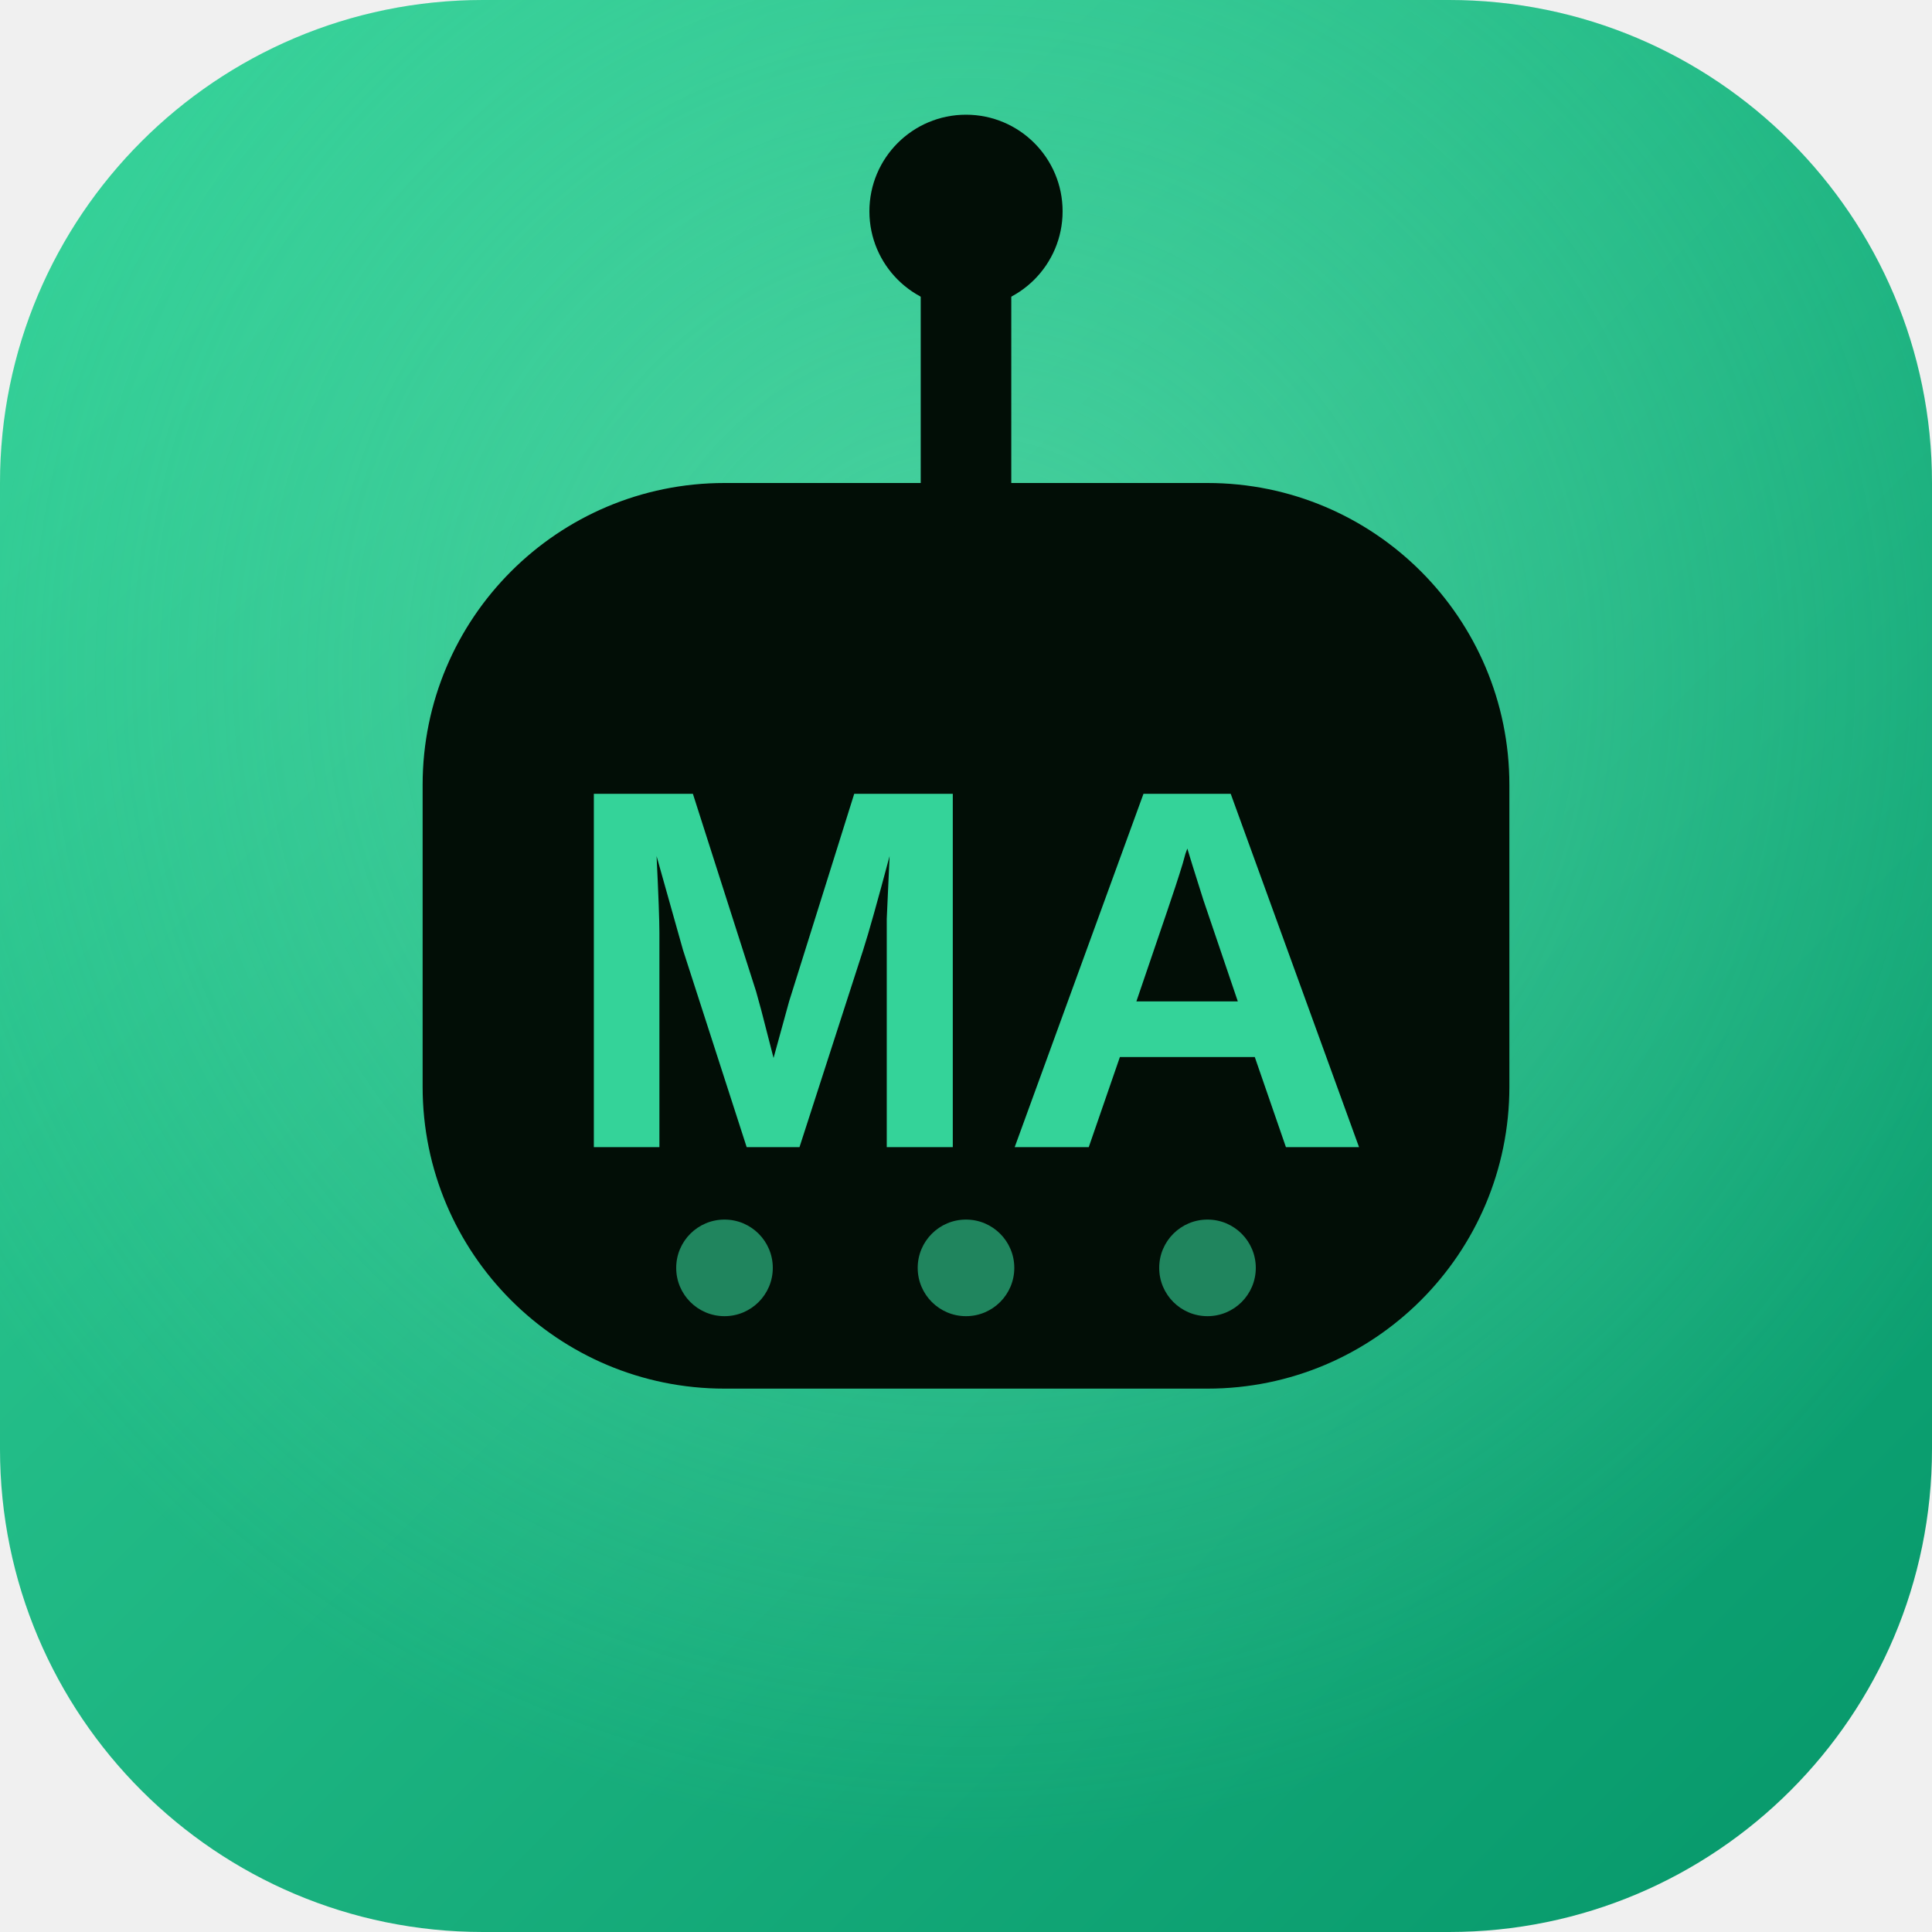
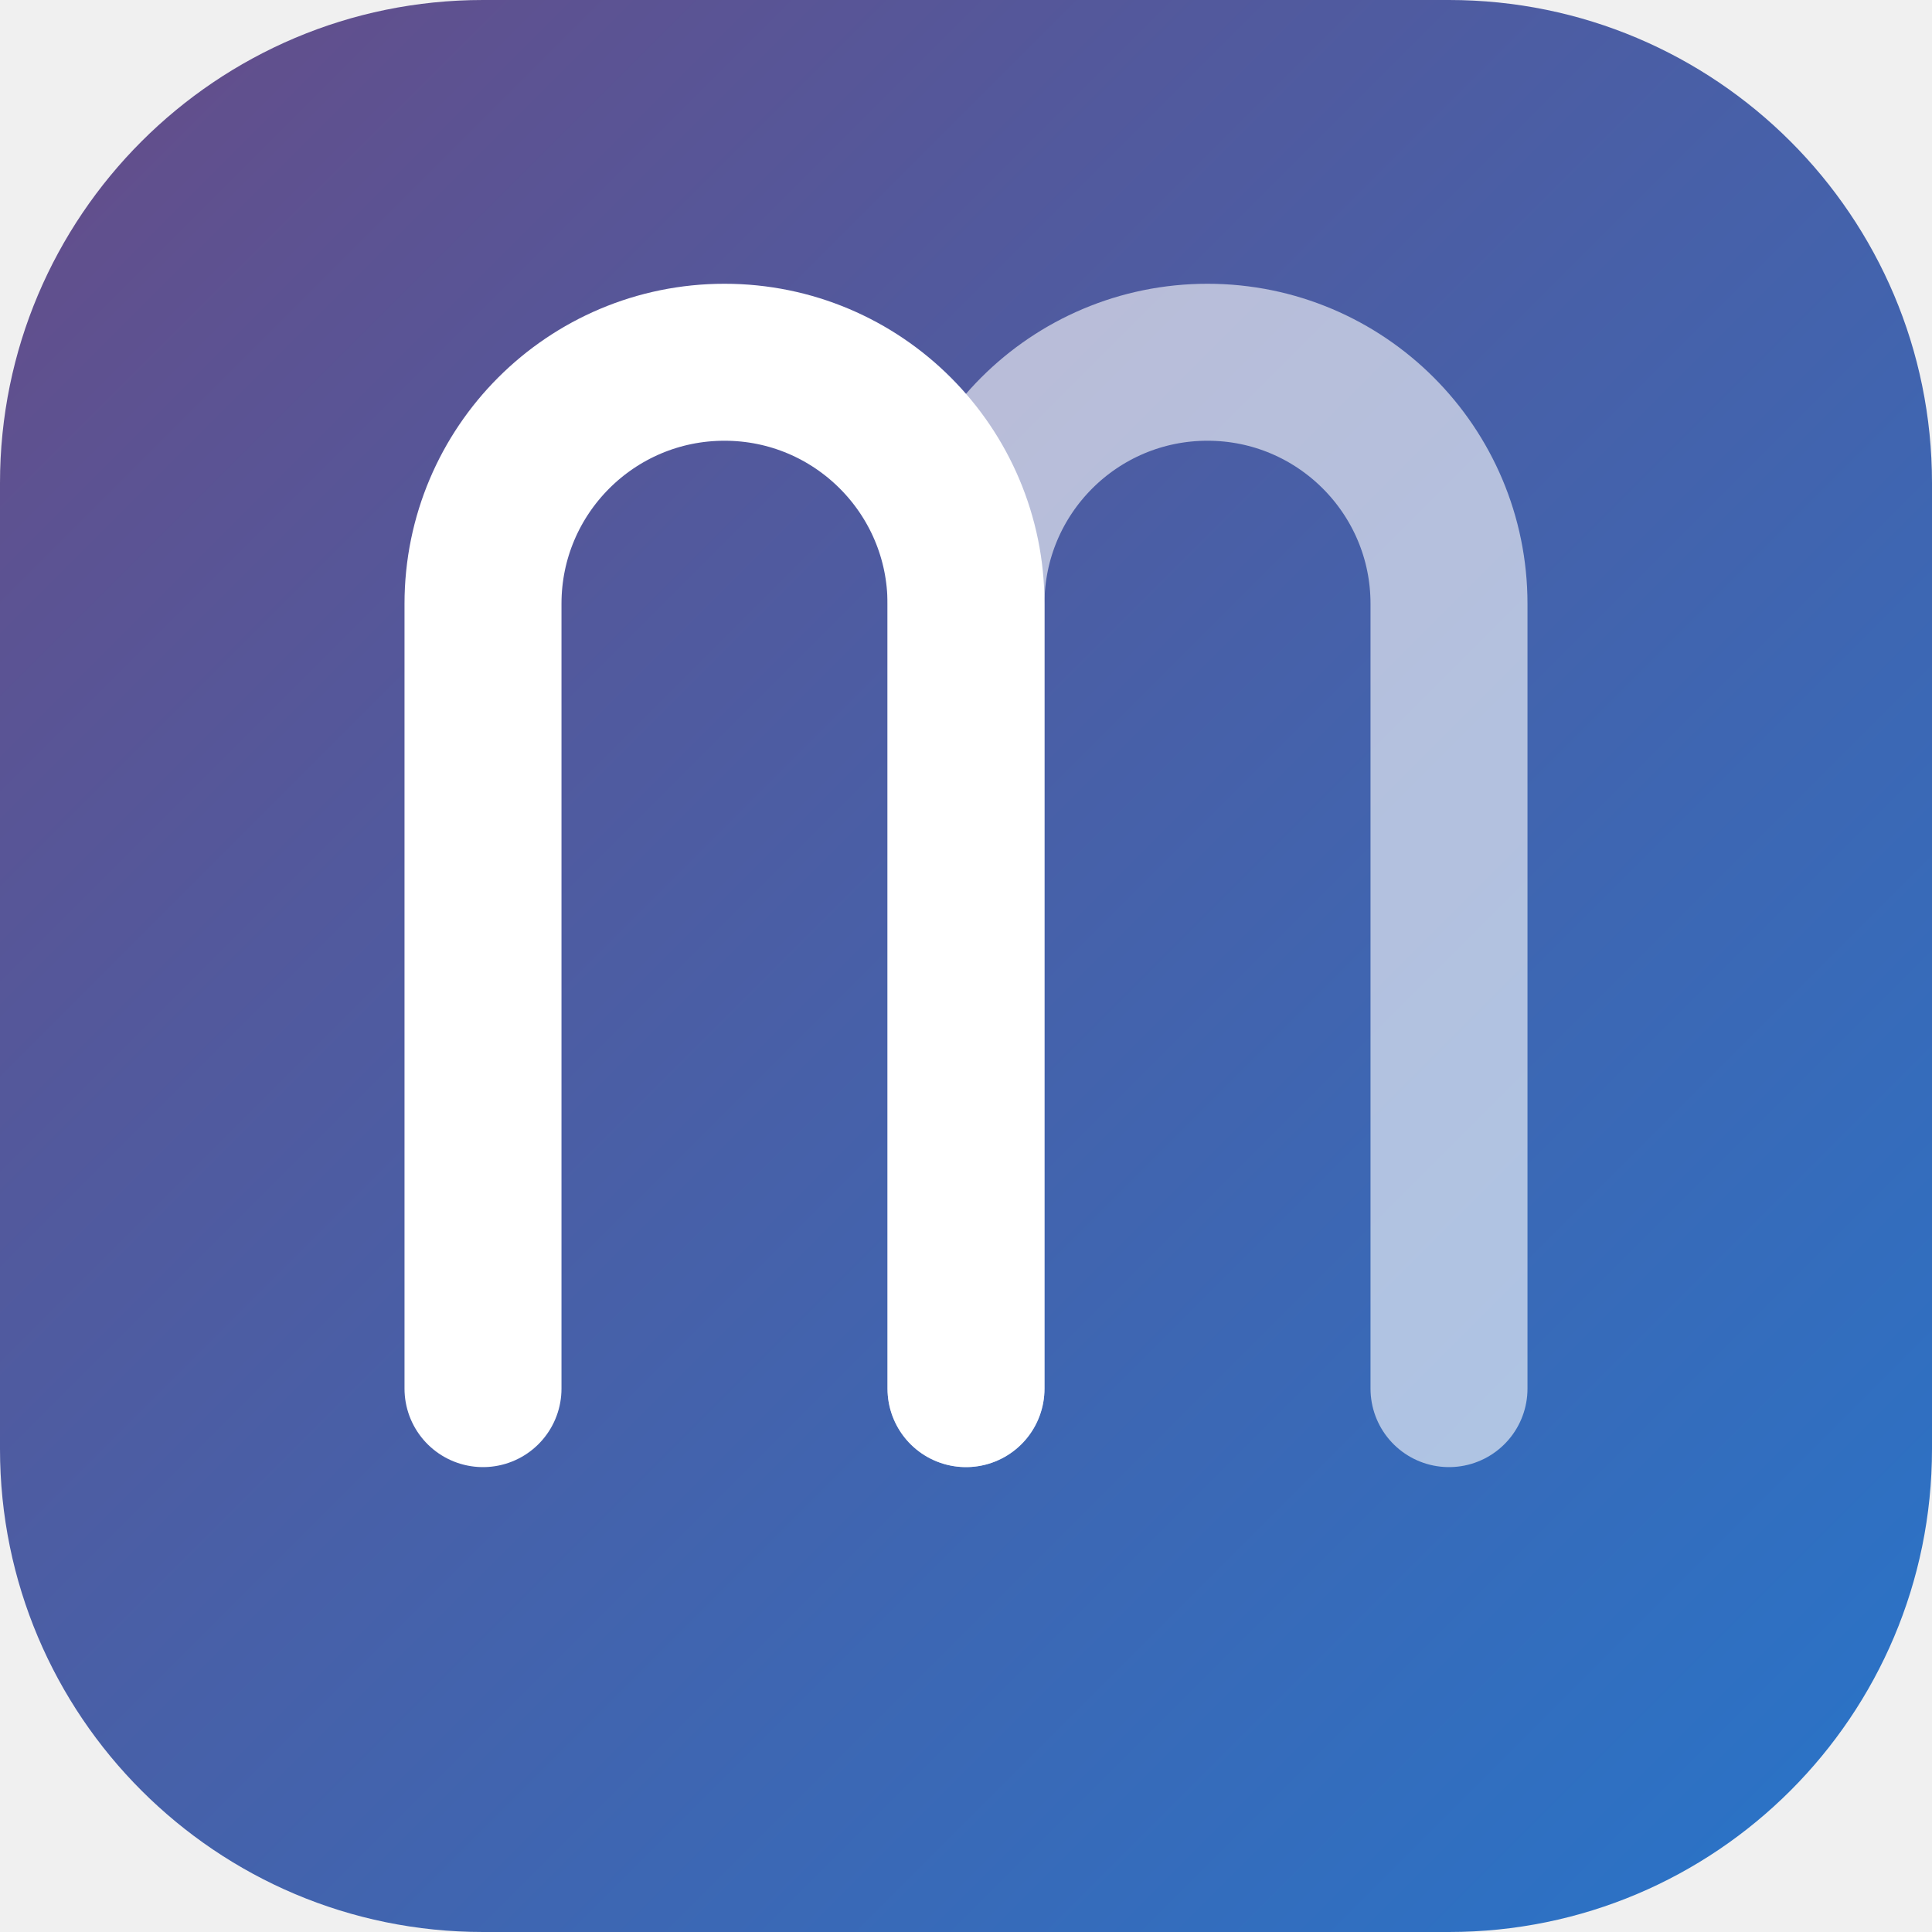
- <svg xmlns="http://www.w3.org/2000/svg" width="64" height="64" viewBox="0 0 64 64">
+ <svg xmlns="http://www.w3.org/2000/svg" width="64" height="64" viewBox="0 0 32 32">
  <defs>
    <linearGradient id="g" x1="0%" y1="0%" x2="100%" y2="100%">
-       <stop offset="0%" stop-color="#34d399" />
-       <stop offset="100%" stop-color="#059669" />
+       <stop offset="0%" stop-color="#664c88" />
+       <stop offset="100%" stop-color="#2775ca" />
    </linearGradient>
-     <radialGradient id="glow" cx="50%" cy="35%" r="60%">
-       <stop offset="0%" stop-color="#6ee7b7" stop-opacity="0.5" />
-       <stop offset="100%" stop-color="#6ee7b7" stop-opacity="0" />
-     </radialGradient>
  </defs>
-   <rect width="64" height="64" rx="16" fill="url(#g)" />
-   <rect width="64" height="64" rx="16" fill="url(#glow)" />
-   <rect x="14" y="16" width="36" height="30" rx="10" fill="#020e06" />
-   <line x1="32" y1="16" x2="32" y2="9" stroke="#020e06" stroke-width="3" stroke-linecap="round" />
-   <circle cx="32" cy="7" r="3.2" fill="#020e06" />
-   <text x="32" y="38" font-family="Arial, sans-serif" font-size="17" font-weight="900" fill="#34d399" text-anchor="middle" letter-spacing="0.5">MA</text>
-   <circle cx="24" cy="42" r="1.6" fill="#34d399" opacity="0.6" />
-   <circle cx="32" cy="42" r="1.6" fill="#34d399" opacity="0.6" />
-   <circle cx="40" cy="42" r="1.6" fill="#34d399" opacity="0.6" />
+   <rect width="32" height="32" rx="8" fill="url(#g)" />
+   <path d="M8 23 V10 A4 4 0 0 1 16 10 V23" fill="none" stroke="white" stroke-width="2.6" stroke-linecap="round" />
+   <path d="M16 23 V10 A4 4 0 0 1 24 10 V23" fill="none" stroke="white" stroke-opacity="0.6" stroke-width="2.6" stroke-linecap="round" />
</svg>
